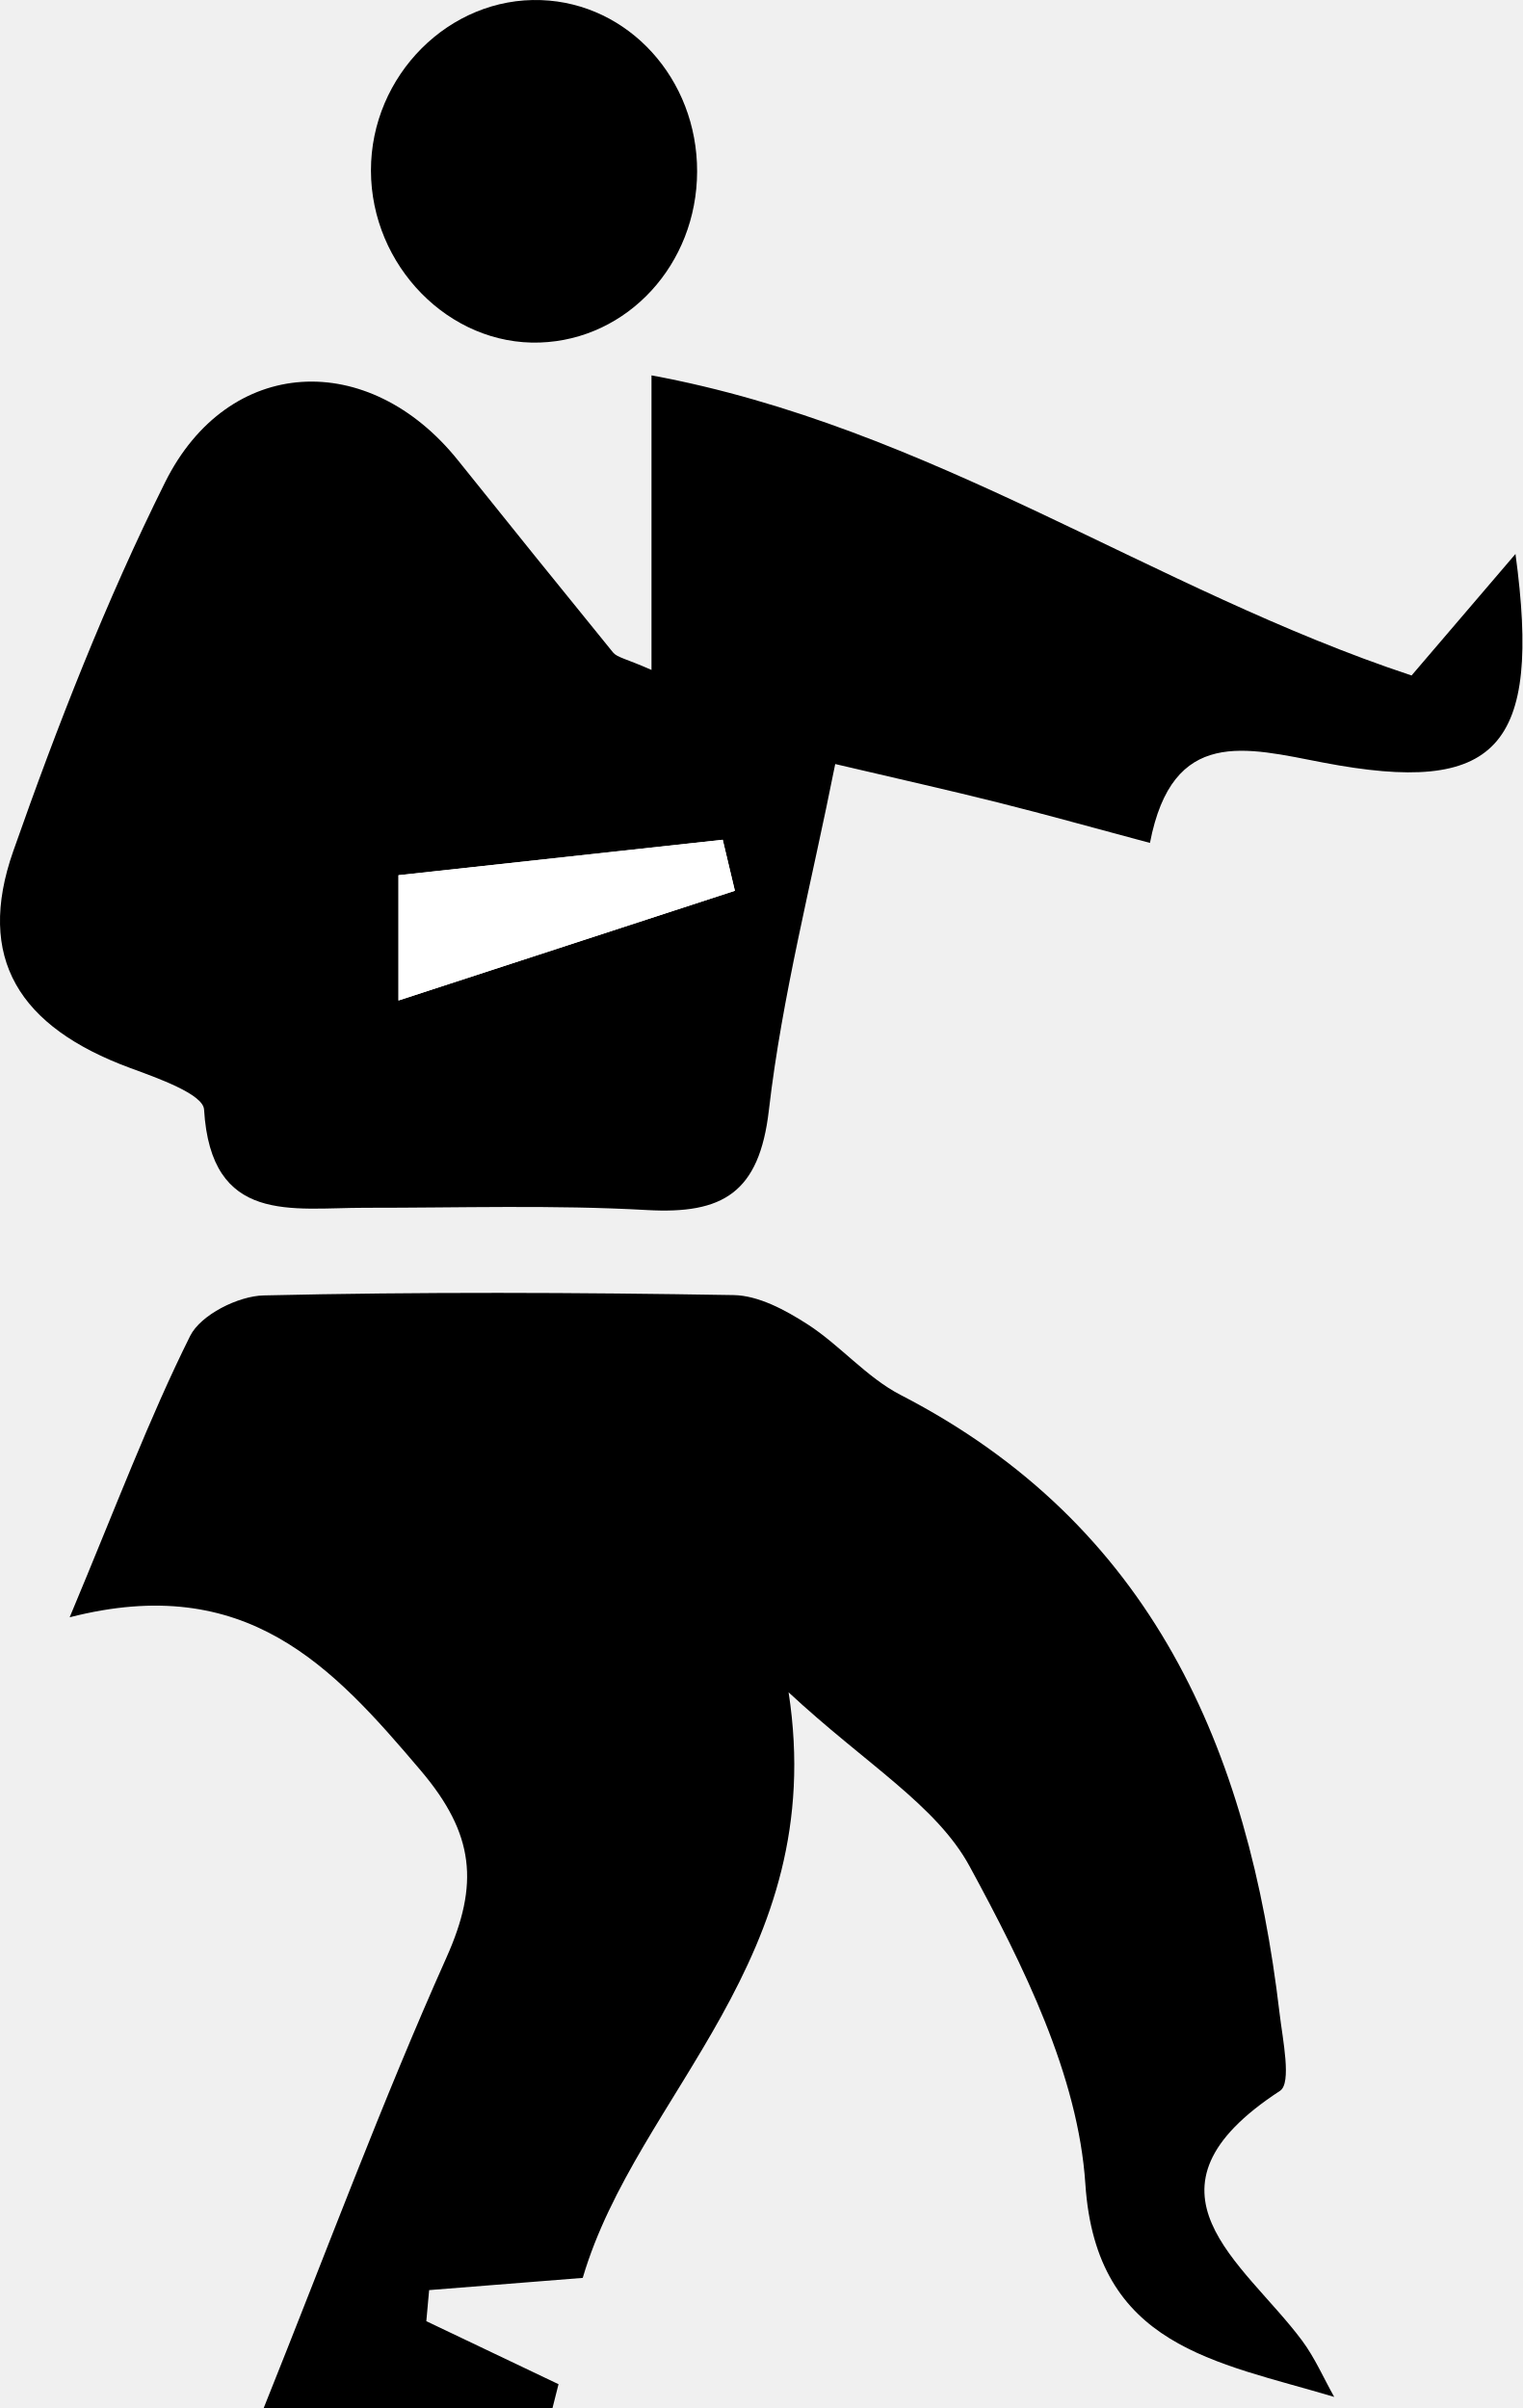
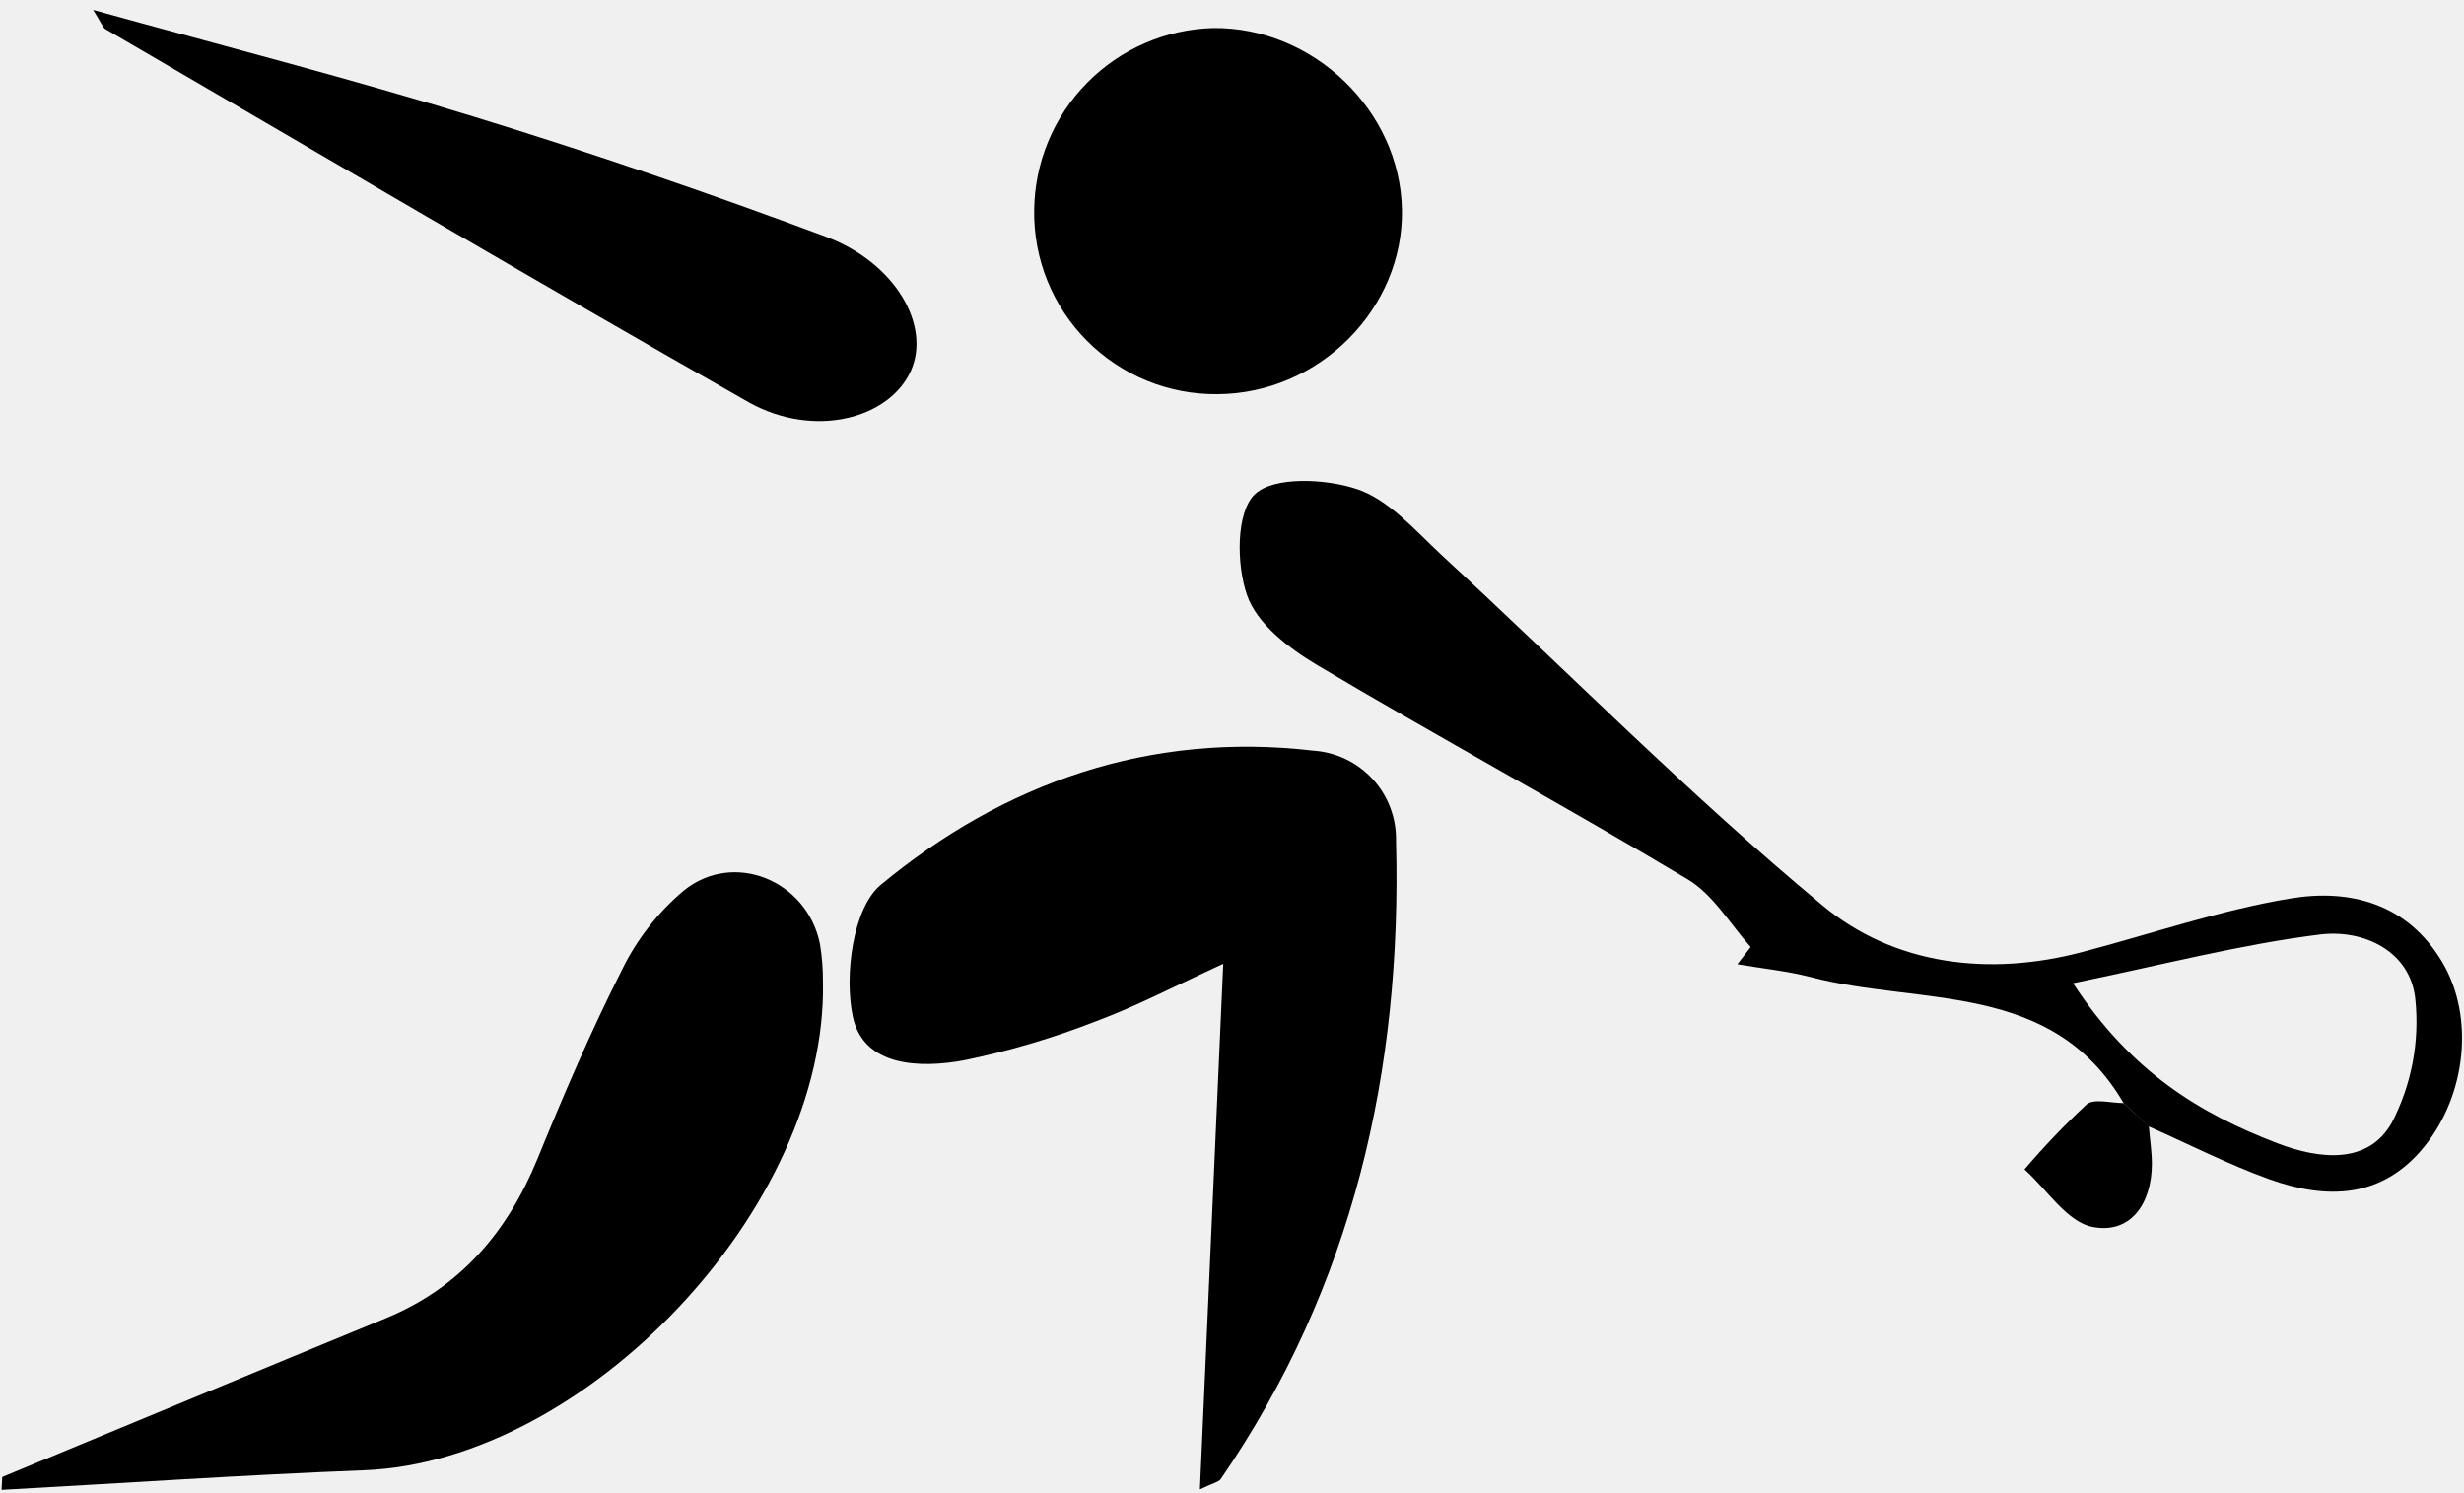
- <svg xmlns="http://www.w3.org/2000/svg" viewBox="0 0 2538.09 4014.88">
-   <defs>
-     <style>.cls-1{fill:#fff;}</style>
-   </defs>
-   <g id="Calque_2" data-name="Calque 2">
-     <g id="Calque_1-2" data-name="Calque 1">
-       <path d="M2224.28,3996.41c-197-59-396.83-83.2-414.85-355-12-181-103.58-365-192.91-529.56-55.5-102.25-173.34-170.67-301.85-290.23,68.37,445.26-252.53,668.33-343.19,976.32l-256.07,20.37q-2.35,25.91-4.69,51.82L931.1,3975.18l-10,39.7H439.65c104.91-261.46,196.89-510,304.82-751.49,54.32-121.55,47-205.2-43-311.34-147.41-173.94-290.81-331-585.32-255.54C194.36,2509.72,248.49,2365,317,2227.42c17.49-35.16,80-66.57,122.53-67.55,261.07-6.06,522.4-5,783.54-.56,41.47.71,86.12,24.9,122.76,48.43,54.67,35.11,98.67,88.7,155.64,118.1,419.75,216.59,579.85,590.3,631.7,1030.82,5.19,44.05,20.47,116.55.77,129.4-254.66,166.14-60.78,285.42,36.64,416.27C2192,3931.09,2206.55,3964.91,2224.28,3996.41Z" />
-       <path d="M1086.12,1117V625.85c466,86.28,836.08,357.6,1267.11,500.39l173.24-202.62c43.79,324.18-30.52,403.37-320.74,347.8-128.21-24.55-251.21-60.44-288.64,134-91.43-24.44-172-47-253.06-67.36-81.31-20.42-163.16-38.67-271.63-64.18-39.45,198.76-88.53,386.51-110.63,577.4-15.94,137.59-76.85,173.36-203.08,166.24-156.27-8.82-313.34-3.59-470.07-3.78-122-.15-256.85,28.72-268.42-163.81-1.54-25.78-77.86-52.56-123.12-69.25-185.65-68.48-257.56-183.26-195-361.51,73.39-209,154.55-416.81,253.05-614.85,105.46-212,339.7-222.61,488.62-36.54Q892.3,928.3,1022,1087.85C1029,1096.37,1044,1098.32,1086.12,1117Zm-421.8,342.23v208.88l560.81-182.93-20.25-85.06Z" />
-       <path d="M1162.16,286.11c-.4,154.61-115.76,280-262.17,285-150.88,5.14-281.35-127.71-281.57-286.71C618.22,125.8,749.13-5.34,902.18.17,1047.86,5.41,1162.57,131.57,1162.16,286.11Z" />
-       <path class="cls-1" d="M664.32,1459.26l540.56-59.11,20.25,85.06L664.32,1668.14Z" />
-     </g>
-   </g>
+ <svg xmlns="http://www.w3.org/2000/svg" width="241" height="146" viewBox="0 0 241 146" fill="none">
+   <path d="M117.361 145.69C118.131 128.4 118.861 111.83 119.641 94.28C115.041 96.39 111.241 98.39 107.251 99.88C103.064 101.52 98.745 102.802 94.341 103.71C89.971 104.53 84.441 104.35 83.411 99.44C82.561 95.44 83.411 88.83 86.141 86.56C98.221 76.56 112.471 71.56 128.461 73.43C130.679 73.579 132.754 74.574 134.258 76.21C135.762 77.846 136.58 79.998 136.541 82.22C137.141 104.73 132.331 125.84 119.401 144.68C119.211 144.96 118.761 145.03 117.361 145.69Z" fill="black" />
+   <path d="M0.221 144.48C12.711 139.31 25.221 134.1 37.691 128.97C44.981 125.97 49.611 120.57 52.561 113.38C55.121 107.11 57.791 100.87 60.851 94.83C62.299 91.88 64.342 89.262 66.851 87.14C71.751 83.14 78.961 86.14 80.201 92.35C80.403 93.569 80.501 94.804 80.491 96.04C80.961 118.04 57.401 142.97 35.641 143.82C23.801 144.28 11.981 145.09 0.151 145.74L0.221 144.48Z" fill="black" />
+   <path d="M207.701 107.9C200.701 95.9 187.861 98.39 177.161 95.59C174.801 94.98 172.351 94.74 169.931 94.32L171.231 92.64C169.231 90.4 167.561 87.51 165.091 86.03C153.091 78.85 140.791 72.17 128.781 65.03C126.051 63.4 122.941 61.03 121.971 58.22C120.921 55.22 120.891 50.09 122.741 48.34C124.591 46.59 129.651 46.81 132.741 47.85C135.831 48.89 138.381 51.85 140.951 54.25C153.361 65.71 165.261 77.79 178.251 88.56C185.251 94.4 194.531 95.56 203.731 93.11C210.471 91.34 217.111 89.04 223.951 87.9C229.851 86.9 235.491 88.38 238.901 94.16C241.991 99.4 241.271 107.03 237.121 112.16C232.971 117.29 227.541 117.35 221.951 115.35C217.951 113.91 214.101 111.93 210.181 110.2L207.701 107.9ZM202.761 96.18C208.441 104.88 215.191 108.94 222.761 111.84C226.871 113.41 231.611 113.93 233.931 109.84C235.864 106.129 236.667 101.933 236.241 97.77C235.771 93.01 231.161 90.9 226.951 91.41C219.201 92.37 211.561 94.37 202.761 96.18Z" fill="black" />
+   <path d="M119.071 38.56C116.704 38.584 114.357 38.135 112.166 37.238C109.976 36.341 107.987 35.014 106.317 33.337C104.647 31.66 103.33 29.665 102.443 27.471C101.555 25.276 101.116 22.927 101.151 20.56C101.196 15.901 103.046 11.441 106.311 8.118C109.577 4.794 114.004 2.867 118.661 2.74C128.451 2.64 136.951 10.83 137.121 20.51C137.291 30.19 129.021 38.52 119.071 38.56Z" fill="black" />
+   <path d="M9.111 0.97C22.111 4.57 34.321 7.71 46.401 11.43C57.951 14.98 69.401 18.91 80.741 23.14C87.581 25.69 91.061 31.84 89.101 36.25C86.991 40.98 79.621 42.91 73.261 39.37C52.161 27.37 31.281 15.06 10.331 2.86C10.031 2.68 9.901 2.21 9.111 0.97Z" fill="black" />
+   <path d="M207.701 107.9L210.171 110.15C210.271 111.37 210.461 112.6 210.471 113.82C210.471 117.72 208.401 120.75 204.661 120.02C202.171 119.53 200.211 116.36 198.011 114.39C199.914 112.155 201.944 110.031 204.091 108.03C204.811 107.42 206.471 107.91 207.701 107.9Z" fill="black" />
</svg>
